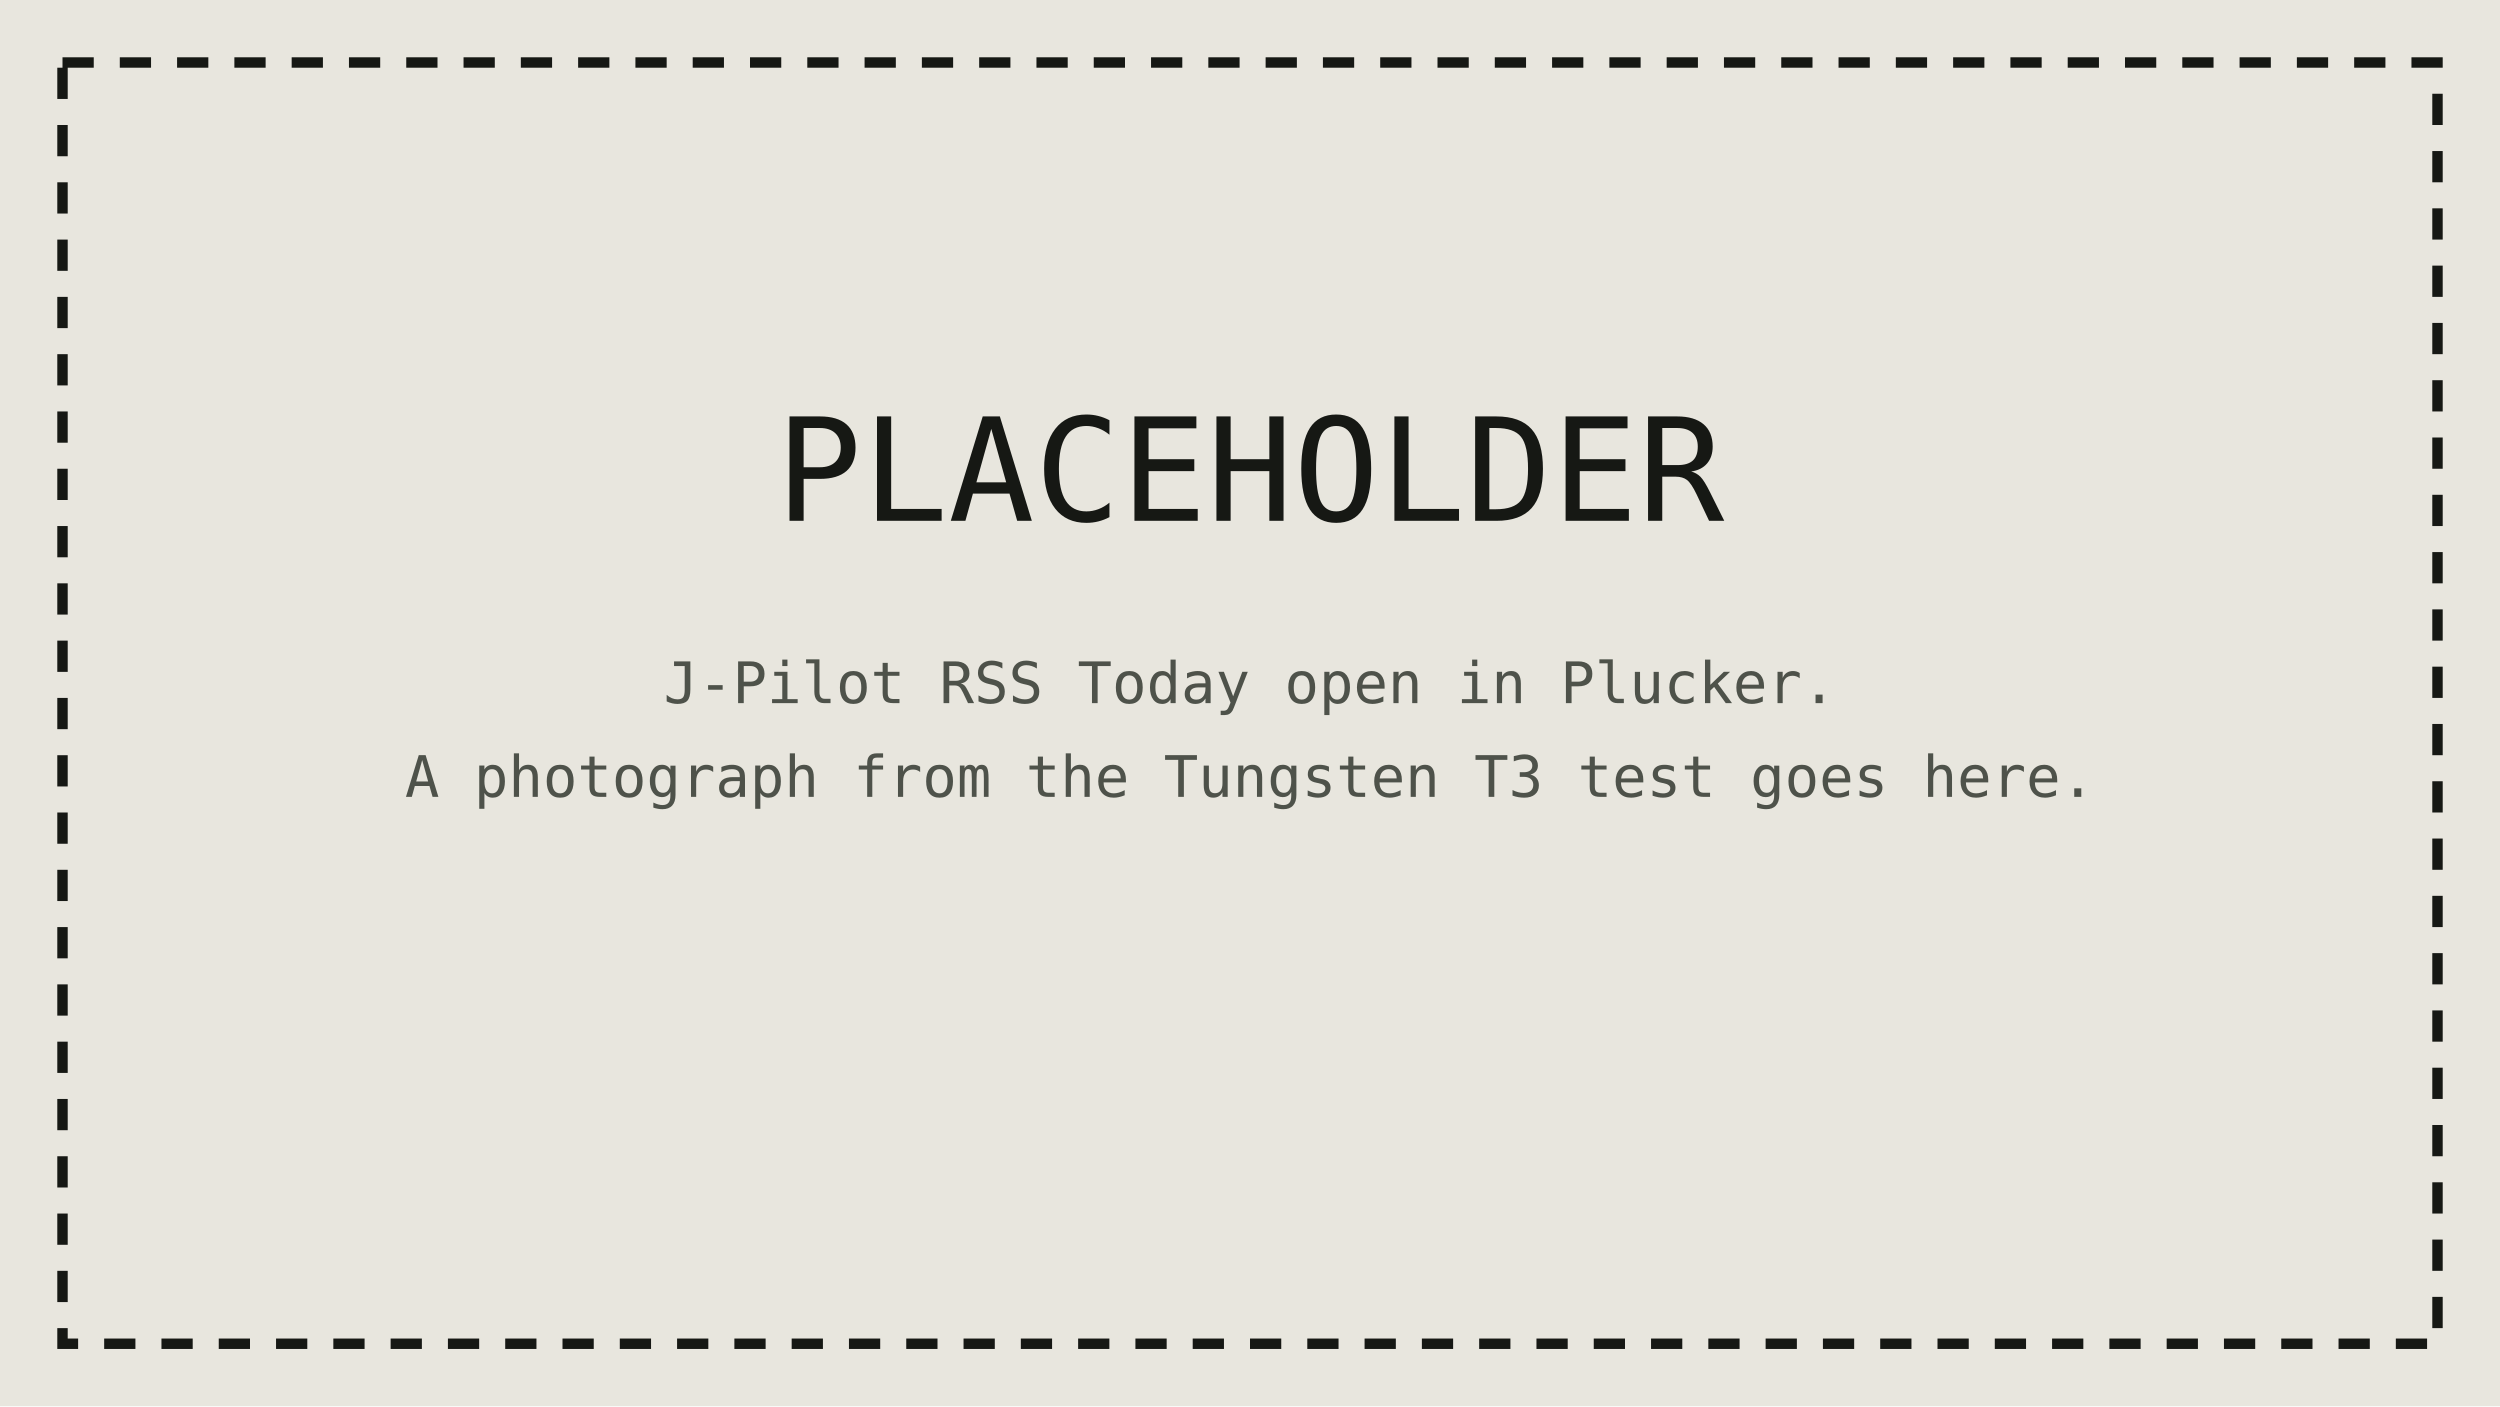
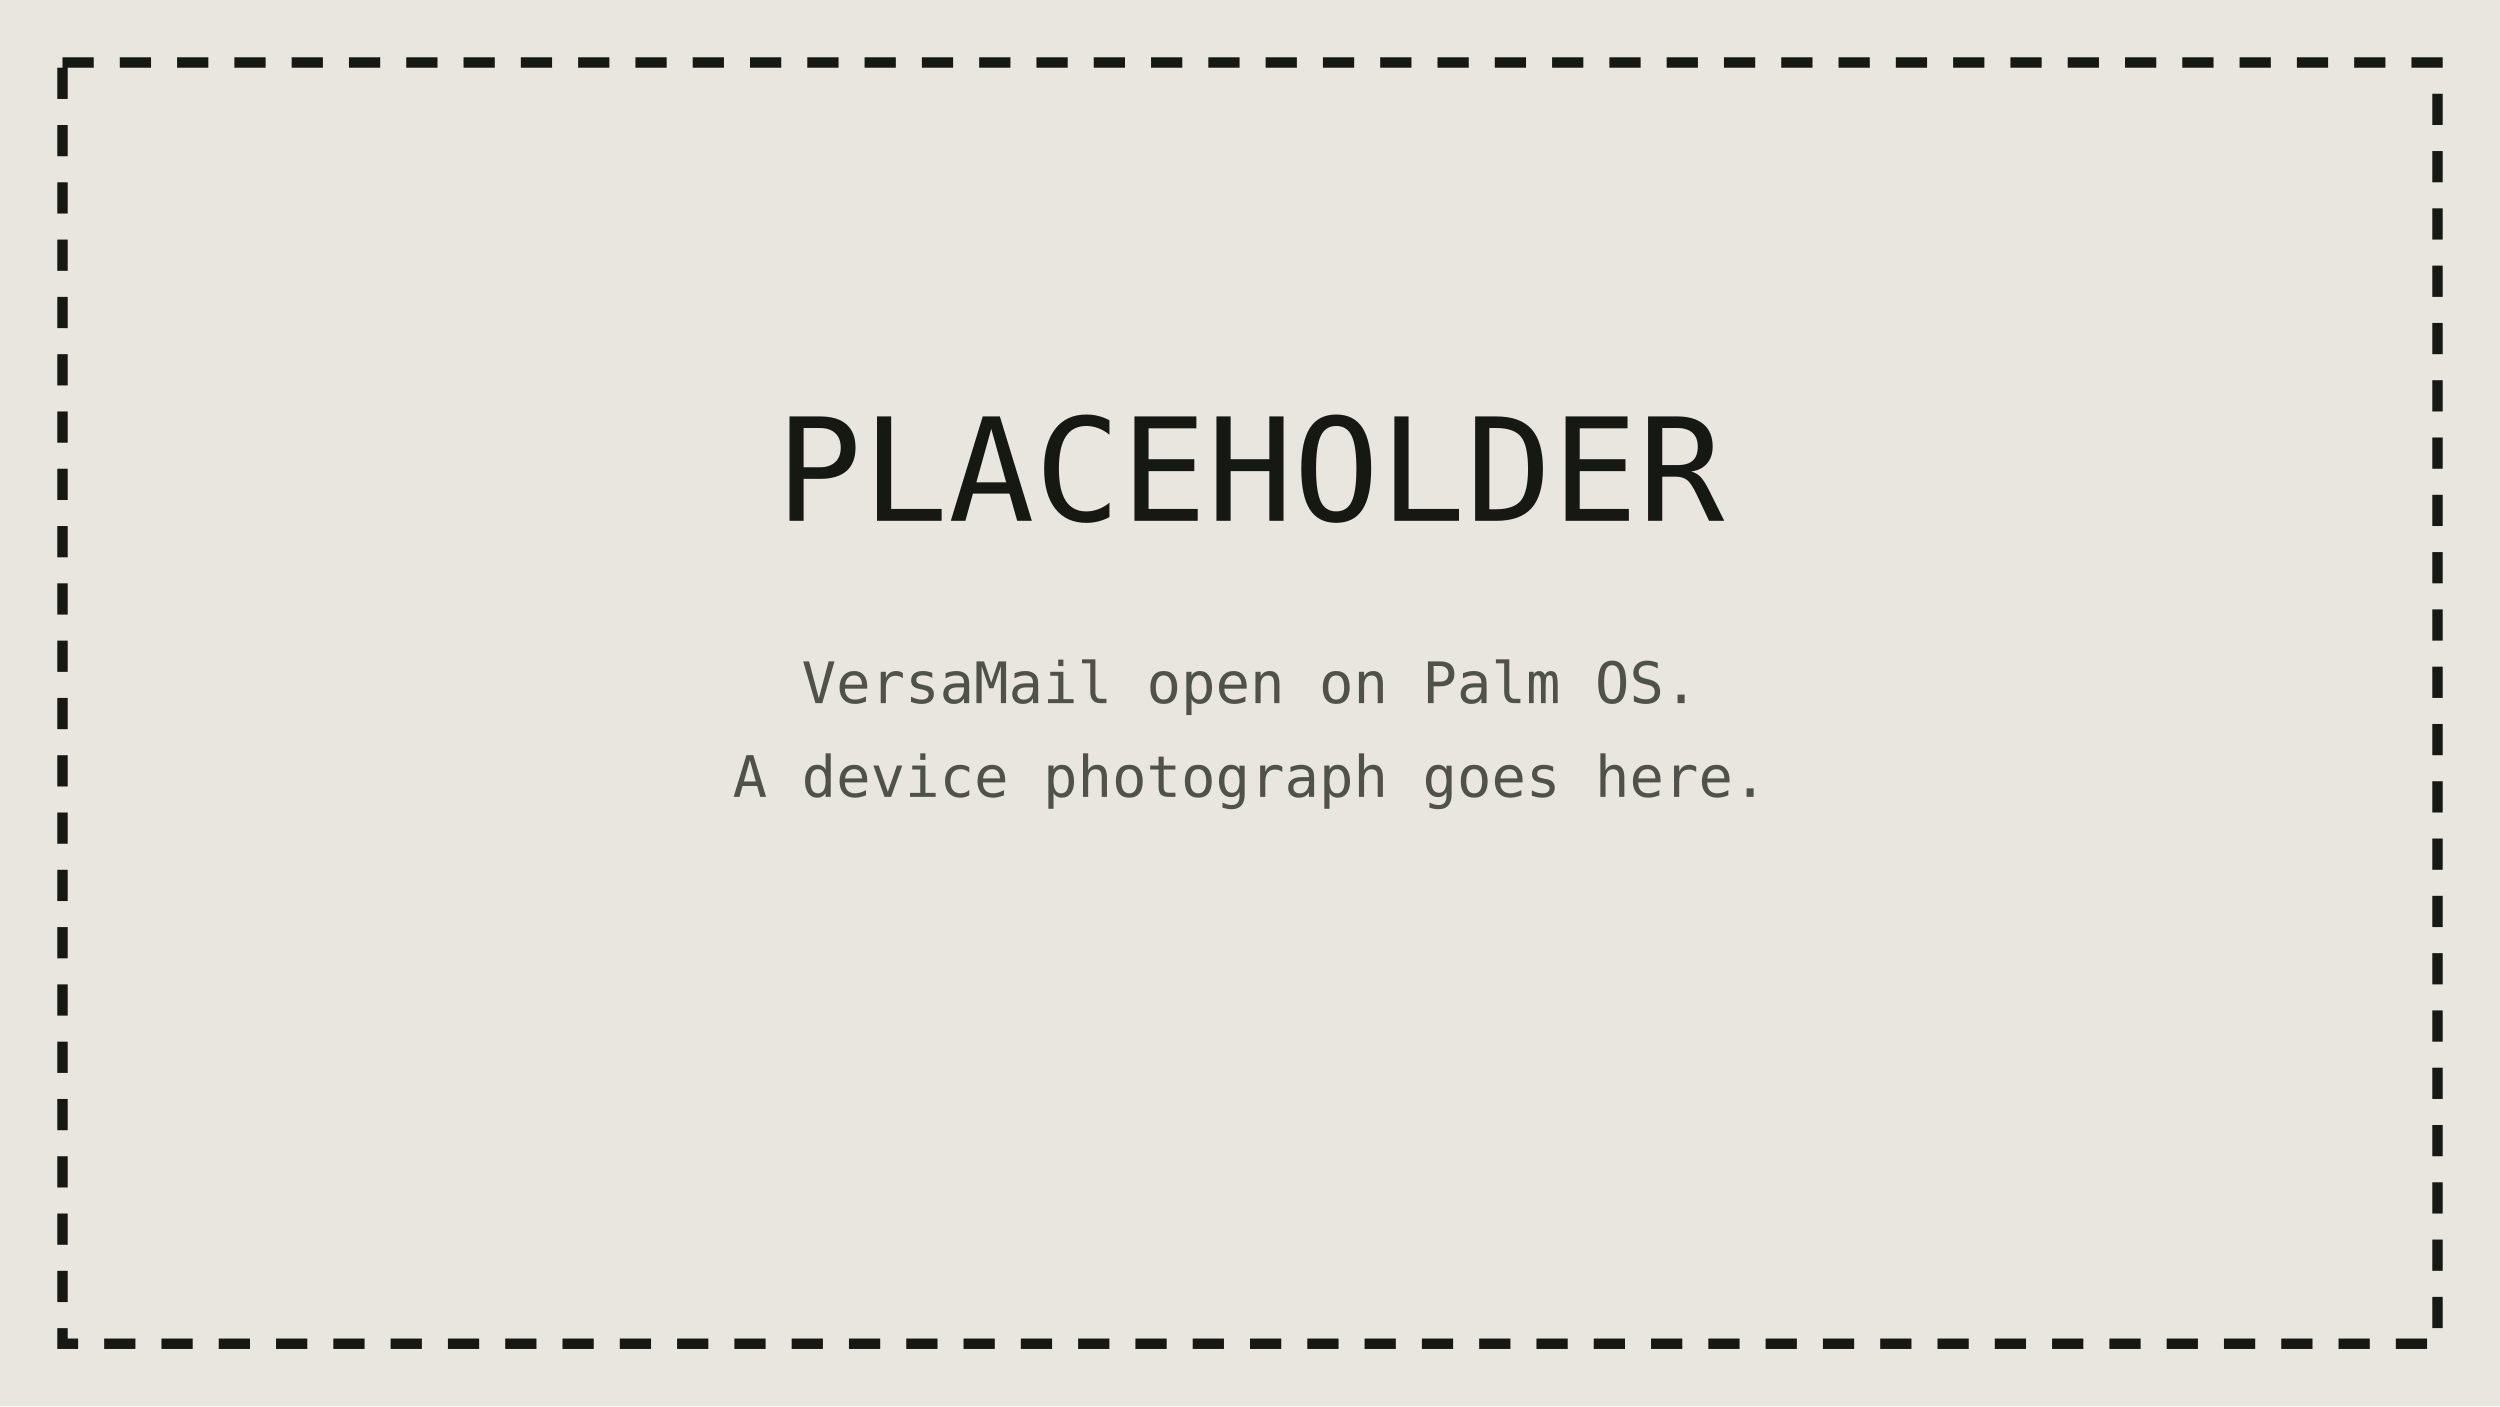
<svg xmlns="http://www.w3.org/2000/svg" width="960" height="540" viewBox="0 0 960 540" role="img">
  <rect x="0" y="0" width="960" height="540" fill="#E8E6DE" />
  <rect x="24" y="24" width="912" height="492" fill="none" stroke="#161814" stroke-width="4" stroke-dasharray="12 10" />
  <text id="edit-placeholder-label" x="480" y="200" fill="#161814" font-size="55" font-family="Departure Mono, monospace" text-anchor="middle">PLACEHOLDER</text>
-   <text id="edit-placeholder-0" x="480" y="270" fill="#4E524A" font-size="22" font-family="Departure Mono, monospace" text-anchor="middle">J-Pilot RSS Today open in Plucker.</text>
-   <text id="edit-placeholder-1" x="480" y="306" fill="#4E524A" font-size="22" font-family="Departure Mono, monospace" text-anchor="middle">A photograph from the Tungsten T3 test goes here.</text>
+   <text id="edit-placeholder-0" x="480" y="270" fill="#4E524A" font-size="22" font-family="Departure Mono, monospace" text-anchor="middle">VersaMail open on Palm OS.</text>
+   <text id="edit-placeholder-1" x="480" y="306" fill="#4E524A" font-size="22" font-family="Departure Mono, monospace" text-anchor="middle">A device photograph goes here.</text>
</svg>
